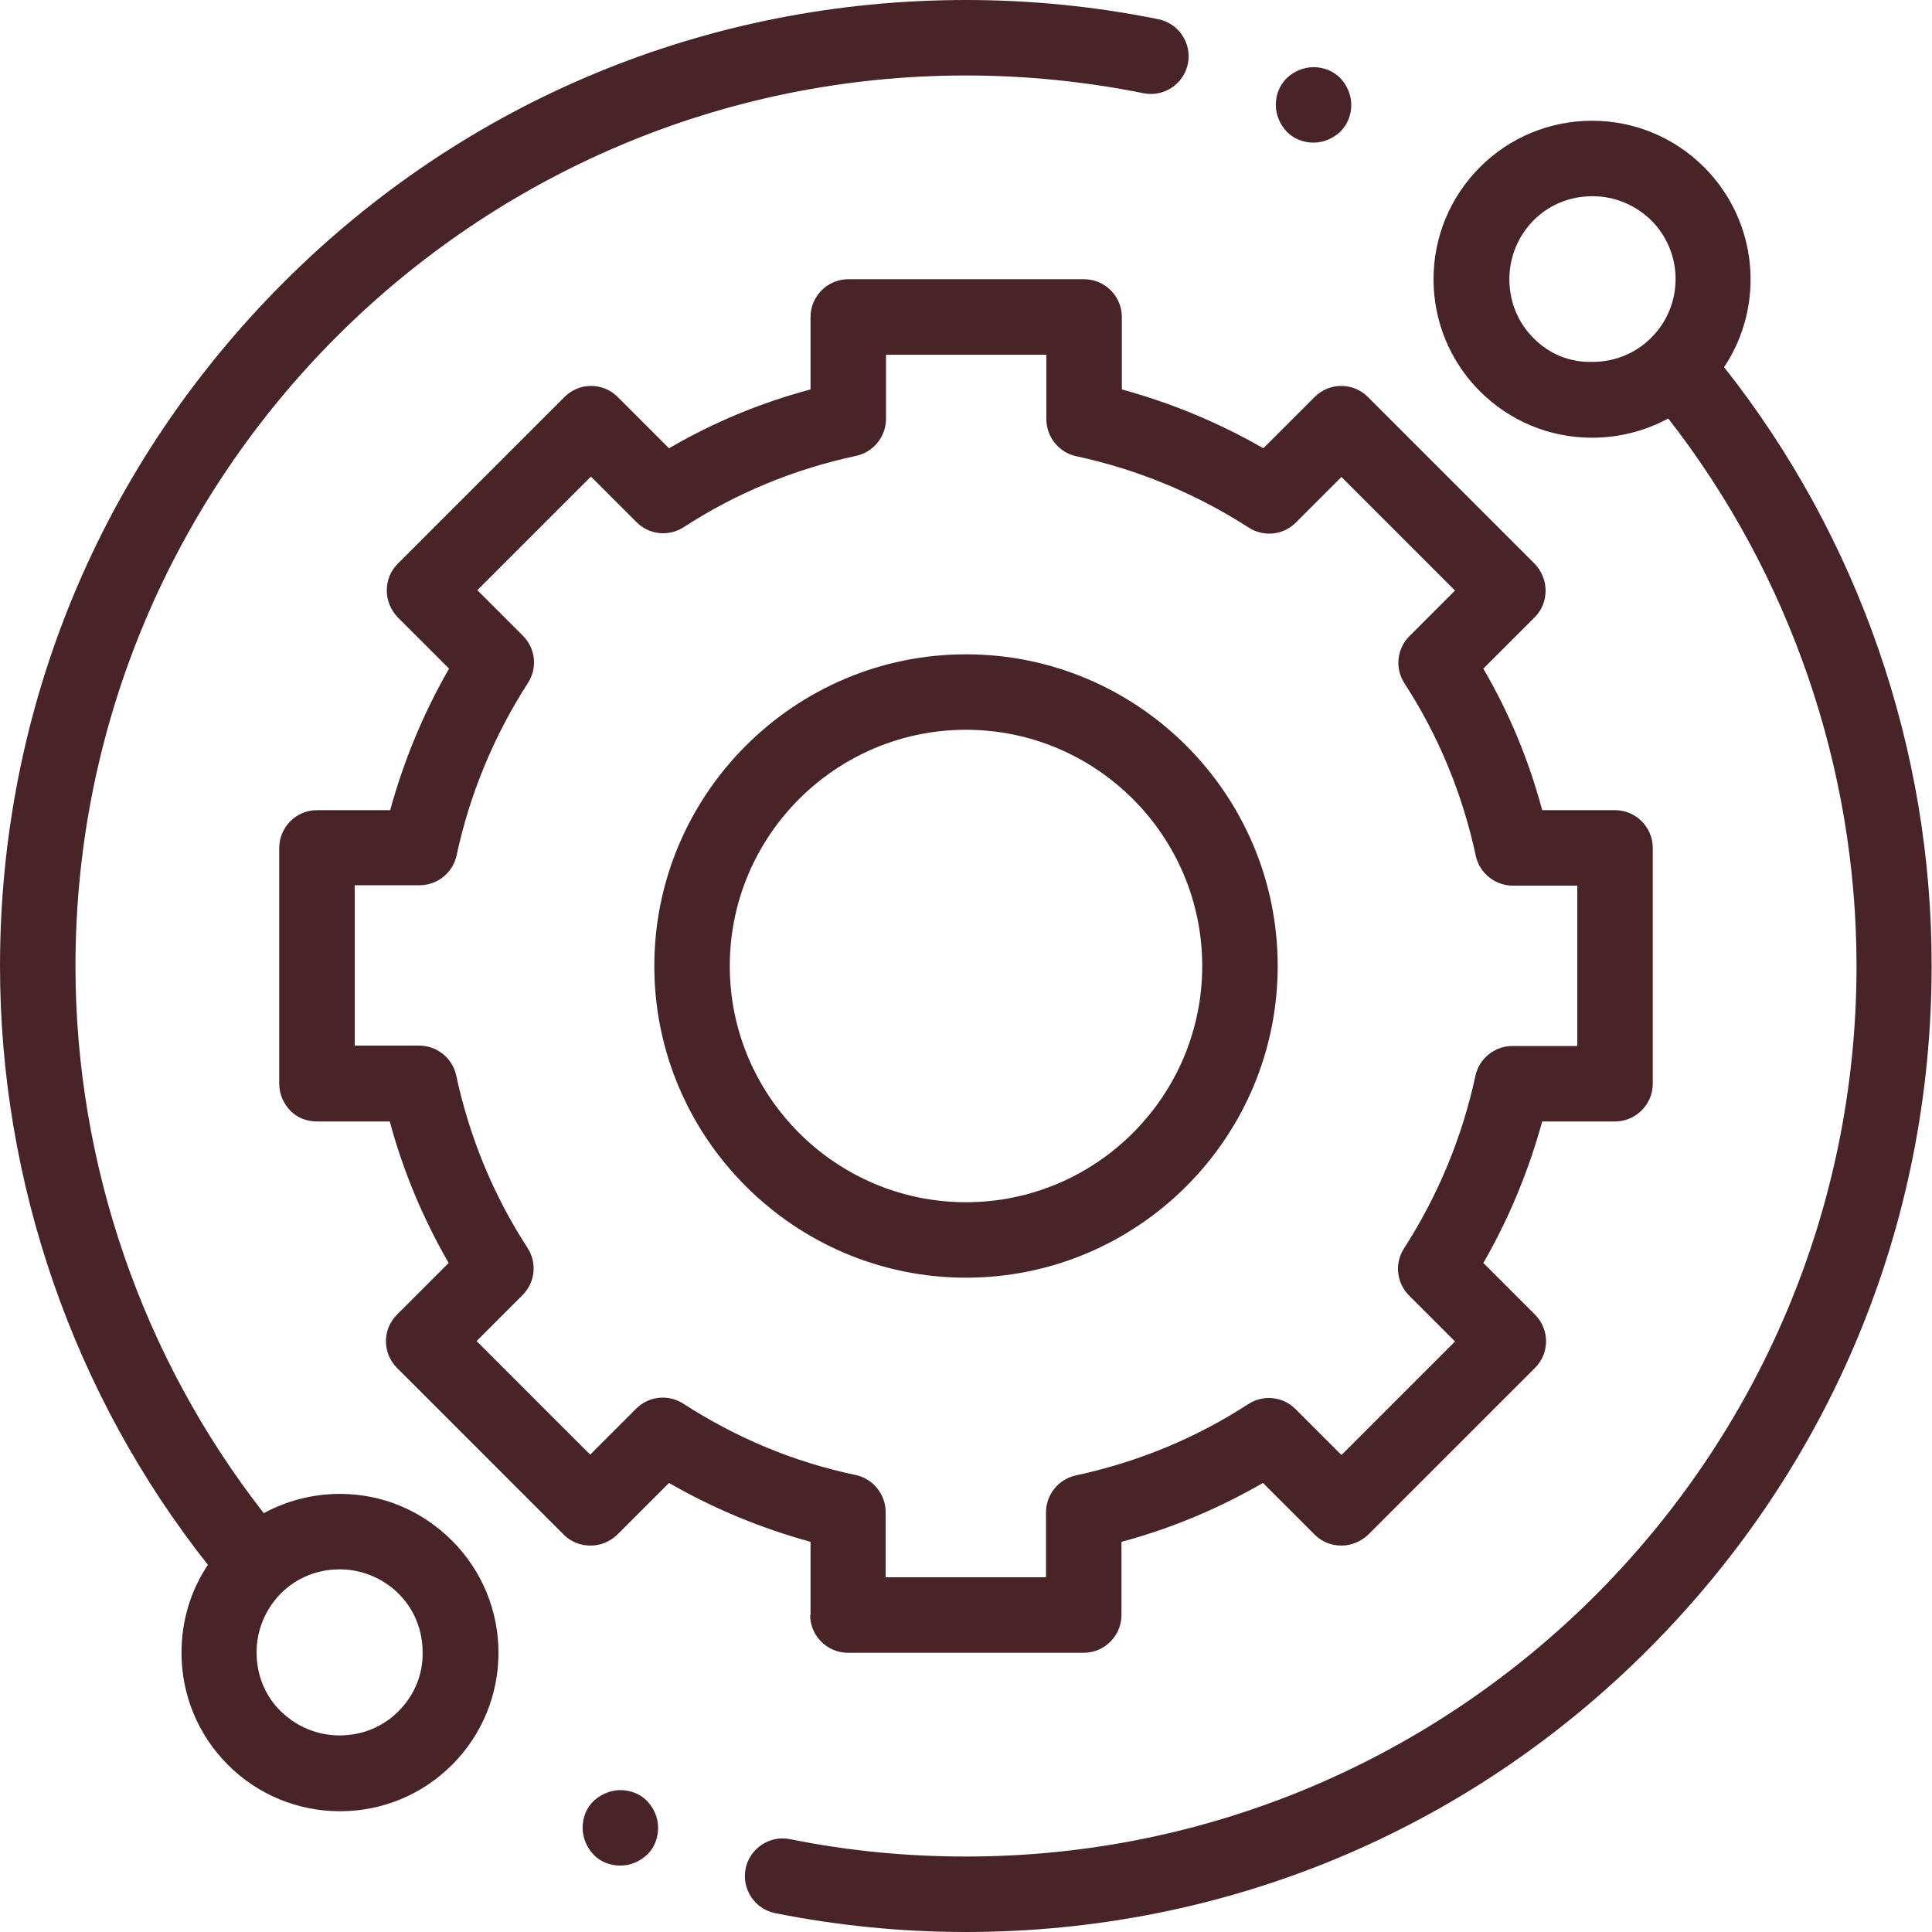
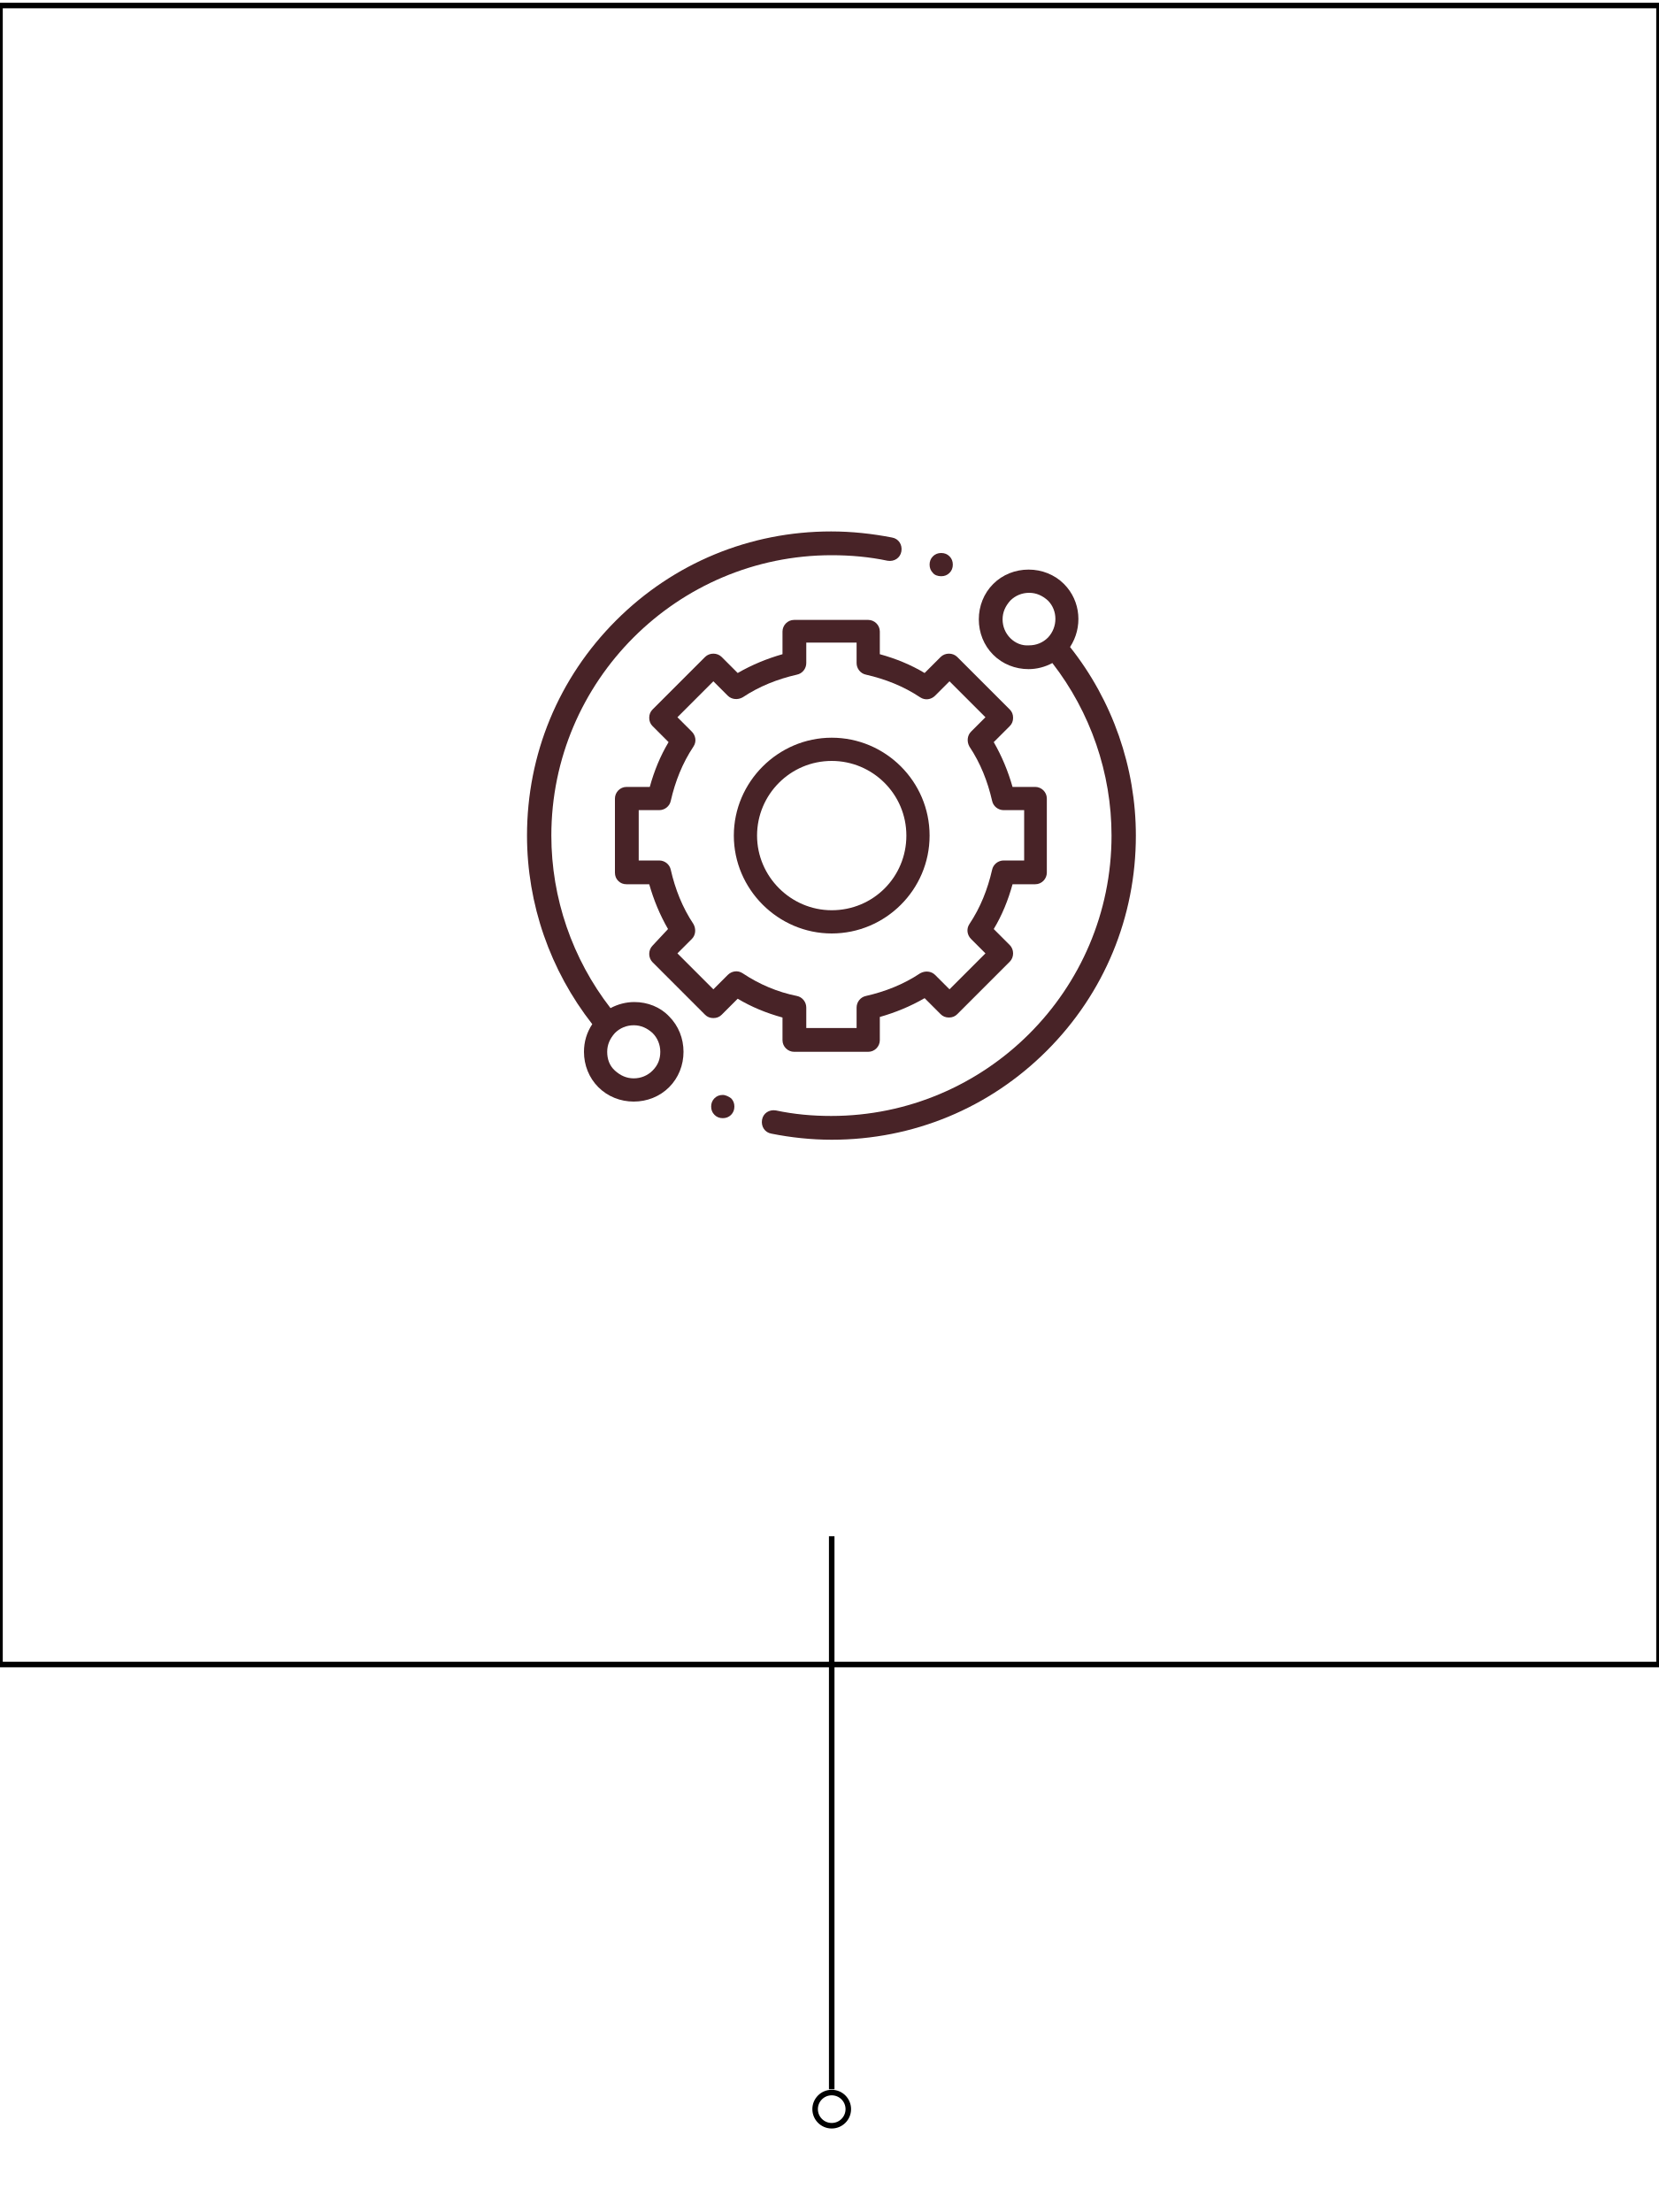
- <svg xmlns="http://www.w3.org/2000/svg" version="1.1" id="레이어_1" x="0px" y="0px" viewBox="0 0 512 512" style="enable-background:new 0 0 512 512;" xml:space="preserve">
+ <svg xmlns="http://www.w3.org/2000/svg" version="1.1" id="레이어_1" x="0px" y="0px" viewBox="0 0 300 400" style="enable-background:new 0 0 300 400;" xml:space="preserve">
  <style type="text/css">
- 	.st0{fill:#482428;}
+ 	.st0{fill:#482327;}
+ 	.st1{fill:none;stroke:#000000;stroke-miterlimit:10;}
</style>
-   <path class="st0" d="M90.1,395.9c-7.2,0-14.1,1.8-20.2,5.1C37.7,359.8,20,308.5,20,256C20,125.9,125.9,20,256,20  c15.8,0,31.6,1.6,47,4.7c5.4,1.1,10.7-2.4,11.8-7.8S312.4,6.2,307,5.1C290.3,1.7,273.1,0,256,0C187.6,0,123.3,26.6,75,75  S0,187.6,0,256c0,57.5,19.5,113.7,55.1,158.7c-4.6,6.8-7,14.9-7,23.3c0,11.2,4.4,21.8,12.3,29.7c7.9,7.9,18.5,12.3,29.7,12.3  s21.8-4.4,29.7-12.3c7.9-7.9,12.3-18.5,12.3-29.7c0-11.2-4.4-21.8-12.3-29.7C111.8,400.3,101.3,395.9,90.1,395.9z M105.6,453.5  c-4.2,4.2-9.7,6.4-15.6,6.4s-11.4-2.3-15.6-6.4s-6.4-9.7-6.4-15.6c0-5.9,2.3-11.4,6.4-15.6c4.2-4.2,9.7-6.4,15.6-6.4  s11.4,2.3,15.6,6.4c4.2,4.2,6.4,9.7,6.4,15.6C112.1,443.8,109.8,449.3,105.6,453.5z" />
-   <path class="st0" d="M456.9,97.3c10.9-16.3,9.1-38.6-5.3-53c-7.9-7.9-18.5-12.3-29.7-12.3s-21.8,4.4-29.7,12.3  c-7.9,7.9-12.3,18.5-12.3,29.7s4.4,21.8,12.3,29.7s18.5,12.3,29.7,12.3c7.2,0,14.1-1.8,20.2-5.1C474.3,152.2,492,203.5,492,256  c0,130.1-105.9,236-236,236c-15.7,0-31.3-1.5-46.6-4.6c-5.4-1.1-10.7,2.4-11.8,7.8c-1.1,5.4,2.4,10.7,7.8,11.8  c16.5,3.3,33.5,5,50.5,5c68.4,0,132.7-26.6,181-75s75-112.6,75-181C512,198.5,492.5,142.3,456.9,97.3z M406.4,89.6  c-4.2-4.2-6.4-9.7-6.4-15.6c0-5.9,2.3-11.4,6.4-15.6c4.2-4.2,9.7-6.4,15.6-6.4s11.4,2.3,15.6,6.4c8.6,8.6,8.6,22.5,0,31.1  c-4.2,4.2-9.7,6.4-15.6,6.4C416.1,96.1,410.5,93.8,406.4,89.6z" />
-   <path class="st0" d="M214.7,428c0,5.5,4.5,10,10,10h62.5c5.5,0,10-4.5,10-10v-19.4c13.1-3.5,25.7-8.8,37.5-15.6l13.7,13.7  c1.9,1.9,4.4,2.9,7.1,2.9c2.6,0,5.2-1.1,7.1-2.9l44.2-44.2c3.9-3.9,3.9-10.2,0-14.1l-13.7-13.7c6.8-11.8,12-24.4,15.6-37.5H428  c5.5,0,10-4.5,10-10v-62.5c0-5.5-4.5-10-10-10h-19.3c-3.5-13.1-8.7-25.7-15.6-37.5l13.6-13.6c1.9-1.9,2.9-4.4,2.9-7.1  c0-2.7-1.1-5.2-2.9-7.1l-44.2-44.2c-3.9-3.9-10.2-3.9-14.1,0l-13.6,13.6c-11.8-6.8-24.4-12-37.5-15.6V84c0-5.5-4.5-10-10-10h-62.5  c-5.5,0-10,4.5-10,10v19.2c-13.1,3.5-25.7,8.7-37.5,15.6l-13.6-13.6c-3.9-3.9-10.2-3.9-14.1,0l-44.2,44.2c-1.9,1.9-2.9,4.4-2.9,7.1  s1.1,5.2,2.9,7.1l13.6,13.6c-6.8,11.8-12,24.4-15.6,37.5H84c-5.5,0-10,4.5-10,10l0,62.5c0,2.7,1.1,5.2,2.9,7.1s4.4,2.9,7.1,2.9h19.3  c3.5,13.1,8.8,25.7,15.6,37.5l-13.7,13.7c-3.9,3.9-3.9,10.2,0,14.1l44.2,44.2c1.9,1.9,4.4,2.9,7.1,2.9h0c2.7,0,5.2-1.1,7.1-2.9  l13.7-13.7c11.8,6.8,24.4,12,37.5,15.6V428z M181.1,372c-4-2.6-9.2-2-12.5,1.3l-12.2,12.2l-30.1-30.1l12.2-12.2  c3.3-3.3,3.9-8.5,1.3-12.5c-9.1-14-15.4-29.4-18.9-45.7c-1-4.6-5.1-7.9-9.8-7.9H94l0-42.5h17.2c4.7,0,8.8-3.3,9.8-7.9  c3.5-16.3,9.9-31.7,18.9-45.7c2.6-4,2-9.2-1.3-12.5l-12.1-12.1l30.1-30.1l12.1,12.1c3.3,3.3,8.5,3.9,12.5,1.3  c14-9.1,29.4-15.4,45.7-18.9c4.6-1,7.9-5.1,7.9-9.8V94h42.5v17.1c0,4.7,3.3,8.8,7.9,9.8c16.3,3.5,31.7,9.9,45.7,18.9  c4,2.6,9.2,2,12.5-1.3l12.1-12.1l30.1,30.1l-12.1,12.1c-3.3,3.3-3.9,8.5-1.3,12.5c9.1,14,15.4,29.4,18.9,45.7c1,4.6,5.1,7.9,9.8,7.9  H418v42.5h-17.2c-4.7,0-8.8,3.3-9.8,7.9c-3.5,16.3-9.9,31.7-18.9,45.7c-2.6,4-2,9.2,1.3,12.5l12.2,12.2l-30.1,30.1l-12.2-12.2  c-3.3-3.3-8.5-3.9-12.5-1.3c-14,9.1-29.4,15.4-45.7,18.9c-4.6,1-7.9,5.1-7.9,9.8V418h-42.5v-17.3c0-4.7-3.3-8.8-7.9-9.8  C210.5,387.5,195.2,381.1,181.1,372z" />
-   <path class="st0" d="M338.6,256c0-45.6-37.1-82.6-82.6-82.6s-82.6,37.1-82.6,82.6s37.1,82.6,82.6,82.6S338.6,301.6,338.6,256z   M193.4,256c0-34.5,28.1-62.6,62.6-62.6s62.6,28.1,62.6,62.6s-28.1,62.6-62.6,62.6S193.4,290.5,193.4,256z" />
-   <path class="st0" d="M348.1,37.8c2.6,0,5.2-1.1,7.1-2.9c1.9-1.9,2.9-4.4,2.9-7.1c0-2.6-1.1-5.2-2.9-7.1c-1.9-1.9-4.4-2.9-7.1-2.9  c-2.6,0-5.2,1.1-7.1,2.9c-1.9,1.9-2.9,4.4-2.9,7.1c0,2.6,1.1,5.2,2.9,7.1C342.9,36.8,345.4,37.8,348.1,37.8z" />
-   <path class="st0" d="M164.4,474.4c-2.6,0-5.2,1.1-7.1,2.9s-2.9,4.4-2.9,7.1c0,2.6,1.1,5.2,2.9,7.1s4.4,2.9,7.1,2.9s5.2-1.1,7.1-2.9  s2.9-4.4,2.9-7.1s-1.1-5.2-2.9-7.1S167,474.4,164.4,474.4z" />
+   <path class="st0" d="M114.7,181.2c-1.5,0-3,0.4-4.3,1.1c-6.9-8.9-10.7-19.9-10.7-31.2c0-28,22.8-50.7,50.7-50.7  c3.4,0,6.8,0.3,10.1,1c1.2,0.2,2.3-0.5,2.5-1.7c0.2-1.2-0.5-2.3-1.7-2.5c-3.6-0.7-7.3-1.1-11-1.1c-14.7,0-28.5,5.7-38.9,16.1  s-16.1,24.2-16.1,38.9c0,12.4,4.2,24.4,11.8,34.1c-1,1.5-1.5,3.2-1.5,5c0,2.4,0.9,4.7,2.6,6.4s4,2.6,6.4,2.6c2.4,0,4.7-0.9,6.4-2.6  c1.7-1.7,2.6-4,2.6-6.4s-0.9-4.7-2.6-6.4C119.4,182.1,117.1,181.2,114.7,181.2z M118,193.6c-0.9,0.9-2.1,1.4-3.4,1.4  s-2.4-0.5-3.4-1.4s-1.4-2.1-1.4-3.4s0.5-2.4,1.4-3.4c0.9-0.9,2.1-1.4,3.4-1.4s2.4,0.5,3.4,1.4c0.9,0.9,1.4,2.1,1.4,3.4  C119.4,191.5,119,192.6,118,193.6z" />
+   <path class="st0" d="M193.5,117c2.3-3.5,2-8.3-1.1-11.4c-1.7-1.7-4-2.6-6.4-2.6c-2.4,0-4.7,0.9-6.4,2.6s-2.6,4-2.6,6.4  c0,2.4,0.9,4.7,2.6,6.4c1.7,1.7,4,2.6,6.4,2.6c1.5,0,3-0.4,4.3-1.1c6.9,8.9,10.7,19.9,10.7,31.2c0,28-22.8,50.7-50.7,50.7  c-3.4,0-6.7-0.3-10-1c-1.2-0.2-2.3,0.5-2.5,1.7s0.5,2.3,1.7,2.5c3.5,0.7,7.2,1.1,10.9,1.1c14.7,0,28.5-5.7,38.9-16.1  c10.4-10.4,16.1-24.2,16.1-38.9C205.4,138.8,201.2,126.7,193.5,117z M182.7,115.4c-0.9-0.9-1.4-2.1-1.4-3.4c0-1.3,0.5-2.4,1.4-3.4  c0.9-0.9,2.1-1.4,3.4-1.4s2.4,0.5,3.4,1.4c1.8,1.8,1.8,4.8,0,6.7c-0.9,0.9-2.1,1.4-3.4,1.4C184.8,116.8,183.6,116.3,182.7,115.4z" />
+   <path class="st0" d="M141.5,188.1c0,1.2,1,2.1,2.1,2.1h13.4c1.2,0,2.1-1,2.1-2.1v-4.2c2.8-0.8,5.5-1.9,8.1-3.4l2.9,2.9  c0.4,0.4,0.9,0.6,1.5,0.6c0.6,0,1.1-0.2,1.5-0.6l9.5-9.5c0.8-0.8,0.8-2.2,0-3l-2.9-2.9c1.5-2.5,2.6-5.2,3.4-8.1h4.1  c1.2,0,2.1-1,2.1-2.1v-13.4c0-1.2-1-2.1-2.1-2.1h-4.1c-0.8-2.8-1.9-5.5-3.4-8.1l2.9-2.9c0.4-0.4,0.6-0.9,0.6-1.5s-0.2-1.1-0.6-1.5  l-9.5-9.5c-0.8-0.8-2.2-0.8-3,0l-2.9,2.9c-2.5-1.5-5.2-2.6-8.1-3.4v-4.1c0-1.2-1-2.1-2.1-2.1h-13.4c-1.2,0-2.1,1-2.1,2.1v4.1  c-2.8,0.8-5.5,1.9-8.1,3.4l-2.9-2.9c-0.8-0.8-2.2-0.8-3,0l-9.5,9.5c-0.4,0.4-0.6,0.9-0.6,1.5c0,0.6,0.2,1.1,0.6,1.5l2.9,2.9  c-1.5,2.5-2.6,5.2-3.4,8.1h-4.2c-1.2,0-2.1,1-2.1,2.1v13.4c0,0.6,0.2,1.1,0.6,1.5s0.9,0.6,1.5,0.6h4.1c0.8,2.8,1.9,5.5,3.4,8.1  L118,171c-0.8,0.8-0.8,2.2,0,3l9.5,9.5c0.4,0.4,0.9,0.6,1.5,0.6l0,0c0.6,0,1.1-0.2,1.5-0.6l2.9-2.9c2.5,1.5,5.2,2.6,8.1,3.4  L141.5,188.1L141.5,188.1z M134.3,176c-0.9-0.6-2-0.4-2.7,0.3l-2.6,2.6l-6.5-6.5l2.6-2.6c0.7-0.7,0.8-1.8,0.3-2.7  c-2-3-3.3-6.3-4.1-9.8c-0.2-1-1.1-1.7-2.1-1.7h-3.7v-9.1h3.7c1,0,1.9-0.7,2.1-1.7c0.8-3.5,2.1-6.8,4.1-9.8c0.6-0.9,0.4-2-0.3-2.7  l-2.6-2.6l6.5-6.5l2.6,2.6c0.7,0.7,1.8,0.8,2.7,0.3c3-2,6.3-3.3,9.8-4.1c1-0.2,1.7-1.1,1.7-2.1v-3.7h9.1v3.7c0,1,0.7,1.9,1.7,2.1  c3.5,0.8,6.8,2.1,9.8,4.1c0.9,0.6,2,0.4,2.7-0.3l2.6-2.6l6.5,6.5l-2.6,2.6c-0.7,0.7-0.8,1.8-0.3,2.7c2,3,3.3,6.3,4.1,9.8  c0.2,1,1.1,1.7,2.1,1.7h3.7v9.1h-3.7c-1,0-1.9,0.7-2.1,1.7c-0.8,3.5-2.1,6.8-4.1,9.8c-0.6,0.9-0.4,2,0.3,2.7l2.6,2.6l-6.5,6.5  l-2.6-2.6c-0.7-0.7-1.8-0.8-2.7-0.3c-3,2-6.3,3.3-9.8,4.1c-1,0.2-1.7,1.1-1.7,2.1v3.7h-9.1v-3.7c0-1-0.7-1.9-1.7-2.1  C140.6,179.4,137.3,178,134.3,176z" />
+   <path class="st0" d="M168.1,151.1c0-9.8-8-17.7-17.7-17.7s-17.7,8-17.7,17.7s8,17.7,17.7,17.7S168.1,160.9,168.1,151.1z   M136.9,151.1c0-7.4,6-13.5,13.5-13.5c7.4,0,13.5,6,13.5,13.5s-6,13.5-13.5,13.5C143,164.6,136.9,158.5,136.9,151.1z" />
+   <path class="st0" d="M170.2,104.2c0.6,0,1.1-0.2,1.5-0.6c0.4-0.4,0.6-0.9,0.6-1.5c0-0.6-0.2-1.1-0.6-1.5c-0.4-0.4-0.9-0.6-1.5-0.6  c-0.6,0-1.1,0.2-1.5,0.6c-0.4,0.4-0.6,0.9-0.6,1.5c0,0.6,0.2,1.1,0.6,1.5C169,104,169.6,104.2,170.2,104.2z" />
+   <path class="st0" d="M130.7,198c-0.6,0-1.1,0.2-1.5,0.6c-0.4,0.4-0.6,0.9-0.6,1.5c0,0.6,0.2,1.1,0.6,1.5s0.9,0.6,1.5,0.6  c0.6,0,1.1-0.2,1.5-0.6c0.4-0.4,0.6-0.9,0.6-1.5c0-0.6-0.2-1.1-0.6-1.5C131.8,198.3,131.2,198,130.7,198z" />
+   <rect y="1" class="st1" width="300" height="300" />
+   <line class="st1" x1="150.4" y1="277.8" x2="150.4" y2="377.8" />
+   <circle class="st1" cx="150.4" cy="381.4" r="3" />
</svg>
